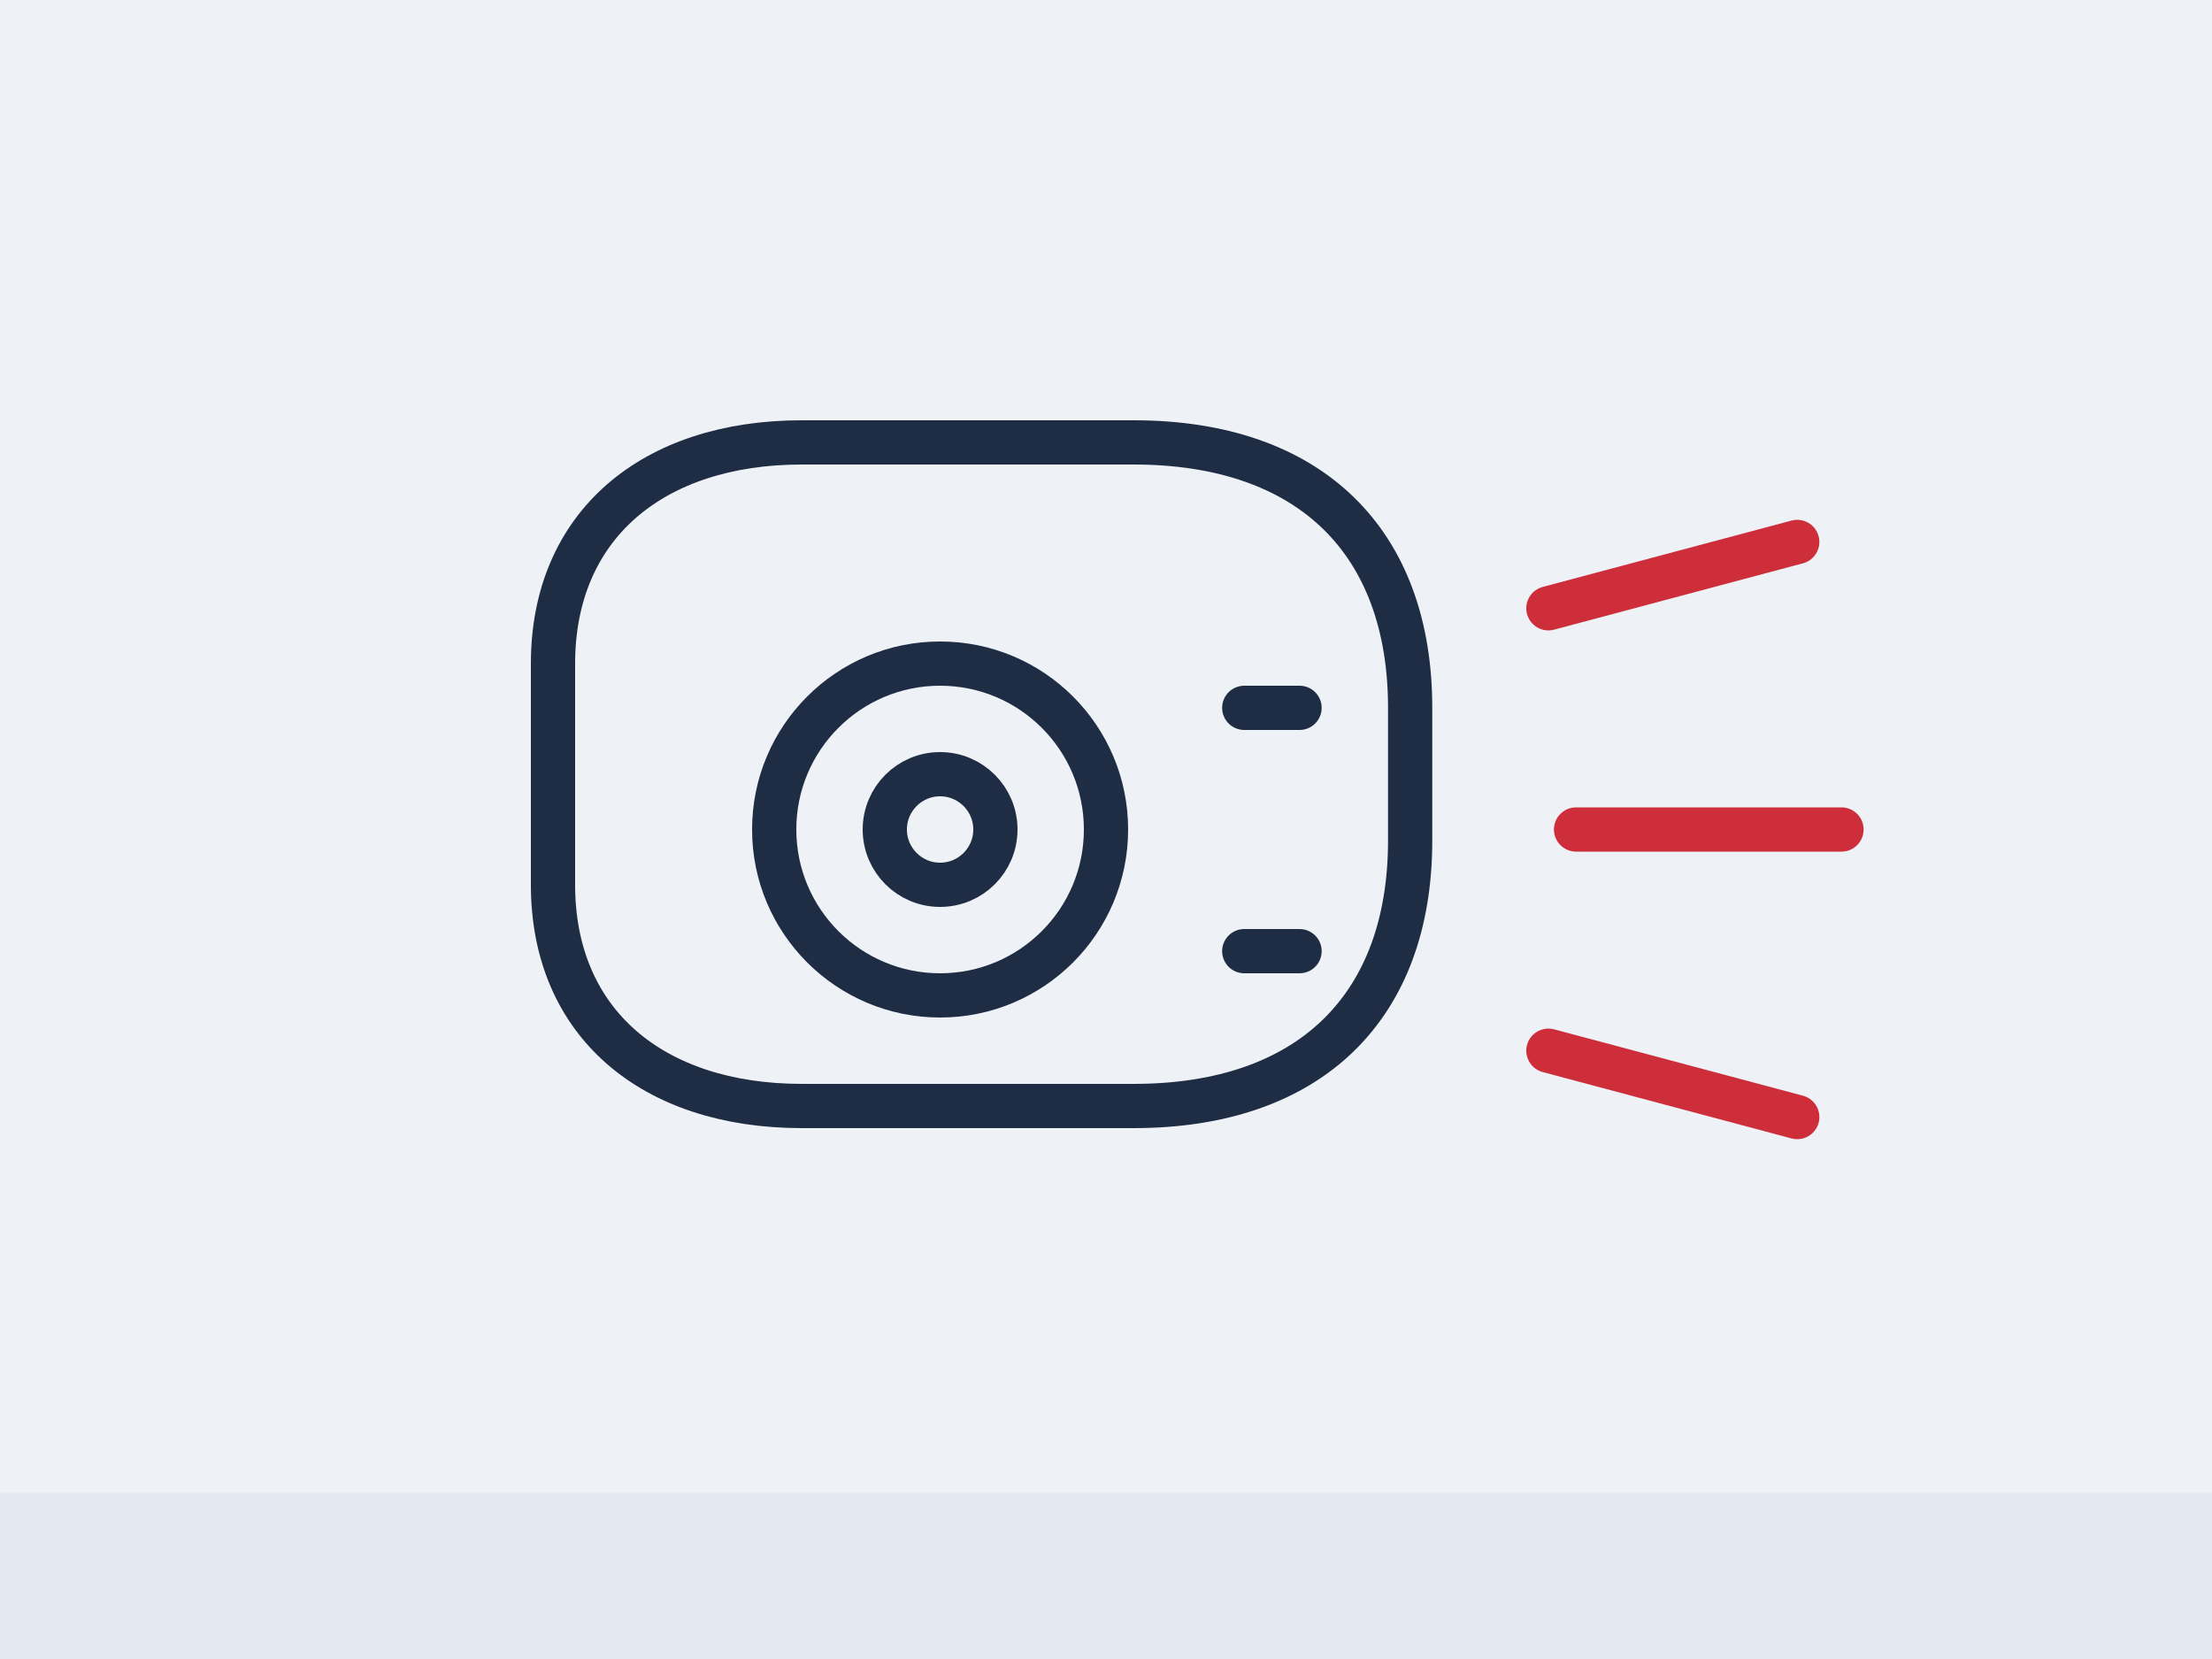
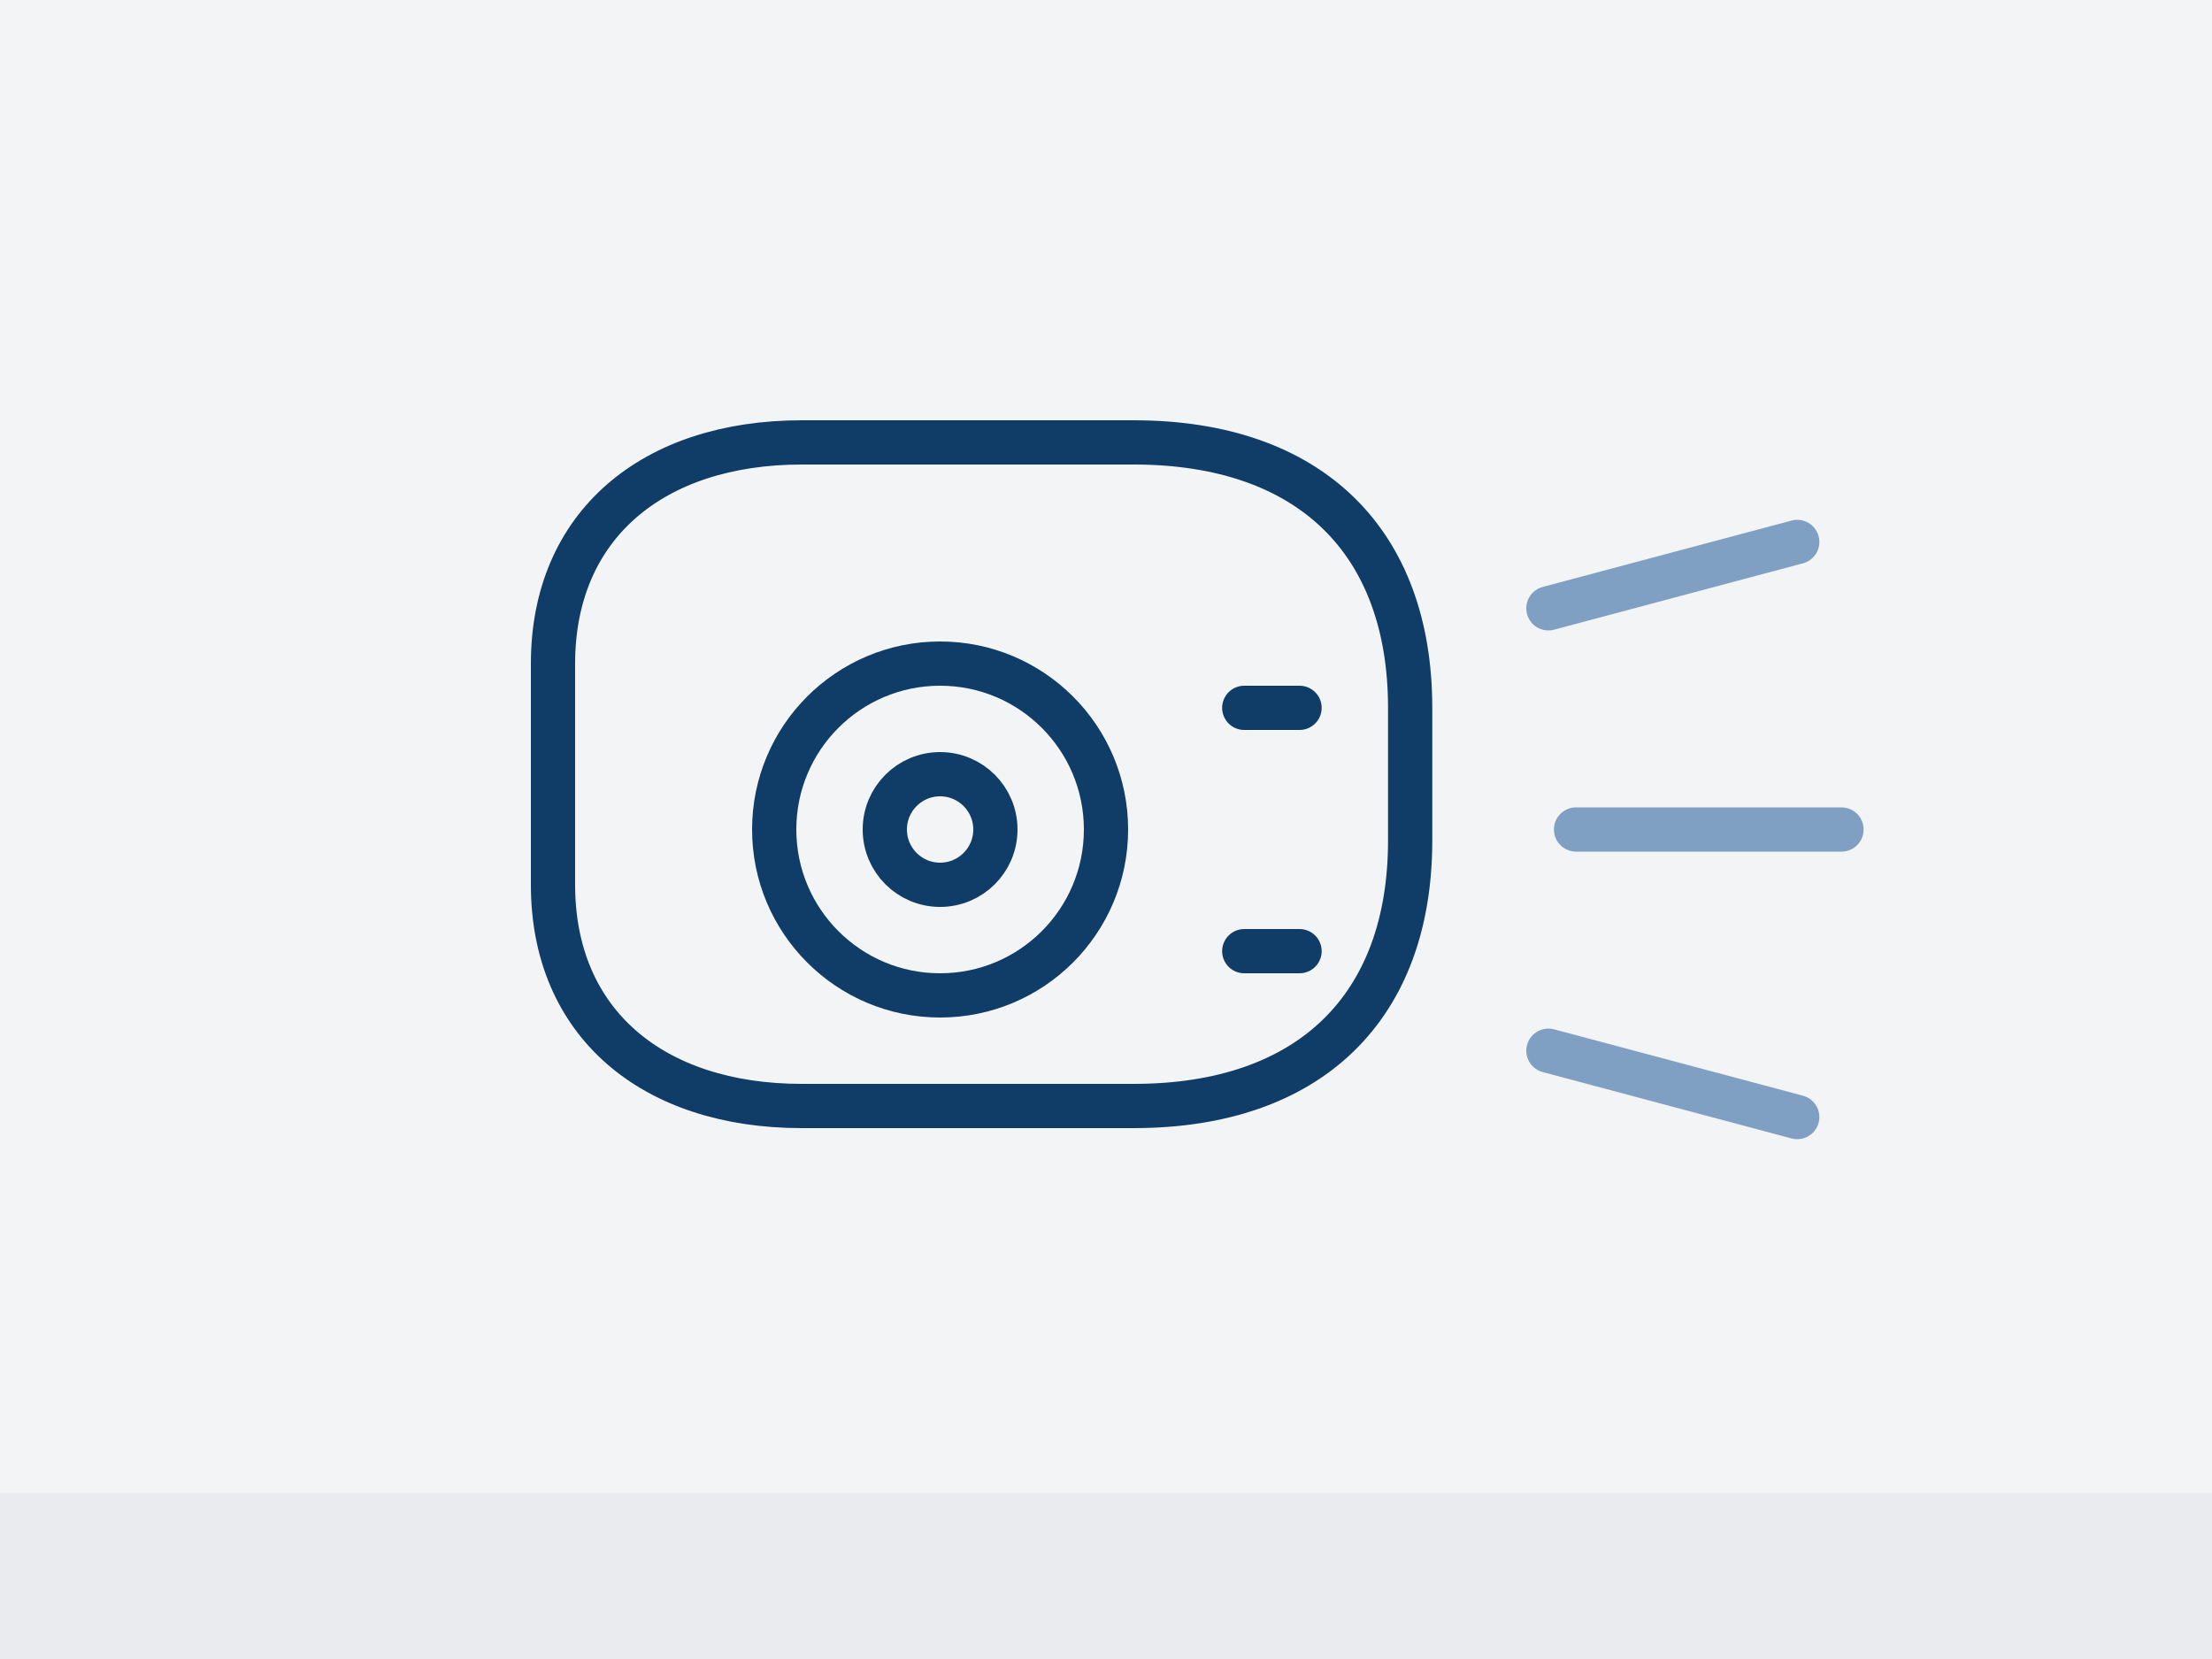
<svg xmlns="http://www.w3.org/2000/svg" viewBox="0 0 400 300" width="400" height="300" role="img" aria-label="Lighting">
-   <rect width="400" height="300" fill="#eef2f7" />
-   <path d="M0 270h400v30H0z" fill="#e2e8f0" />
-   <g fill="none" stroke="#1F2D44" stroke-width="8" stroke-linecap="round" stroke-linejoin="round">
+   <rect width="400" height="300" fill="#F3F4F6" />
+   <path d="M0 270h400v30H0z" fill="#E9EBEF" />
+   <g fill="none" stroke="#0F3D68" stroke-width="8" stroke-linecap="round" stroke-linejoin="round">
    <path d="M100 120c0-25 18-40 45-40h60c32 0 50 18 50 48v24c0 30-18 48-50 48h-60c-27 0-45-15-45-40z" />
    <circle cx="170" cy="150" r="30" />
    <circle cx="170" cy="150" r="10" />
    <path d="M225 128h10M225 172h10" />
-     <path d="M280 110l45-12M285 150h48M280 190l45 12" stroke="#CD2E3A" />
+     <path d="M280 110l45-12M285 150h48M280 190l45 12" stroke="#7FA0C2" />
  </g>
</svg>
